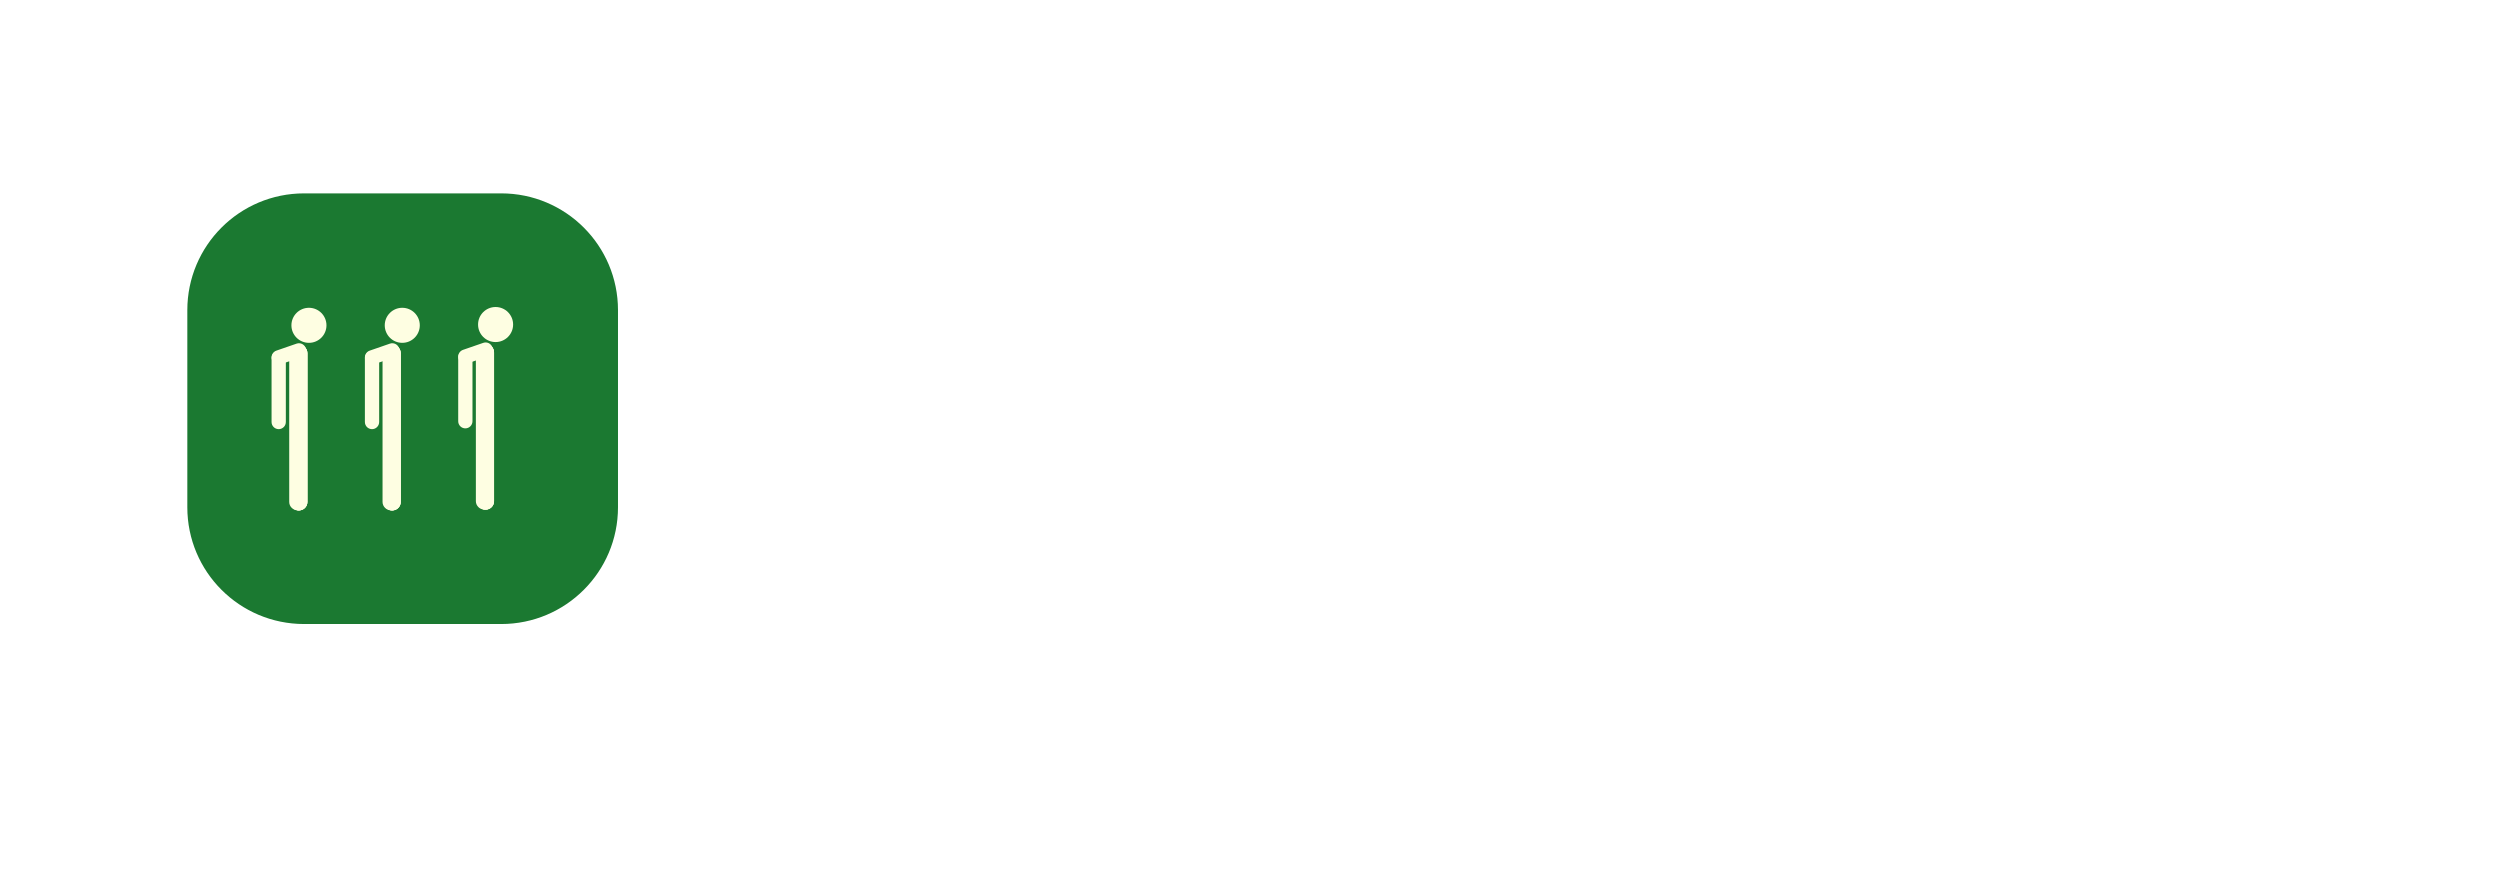
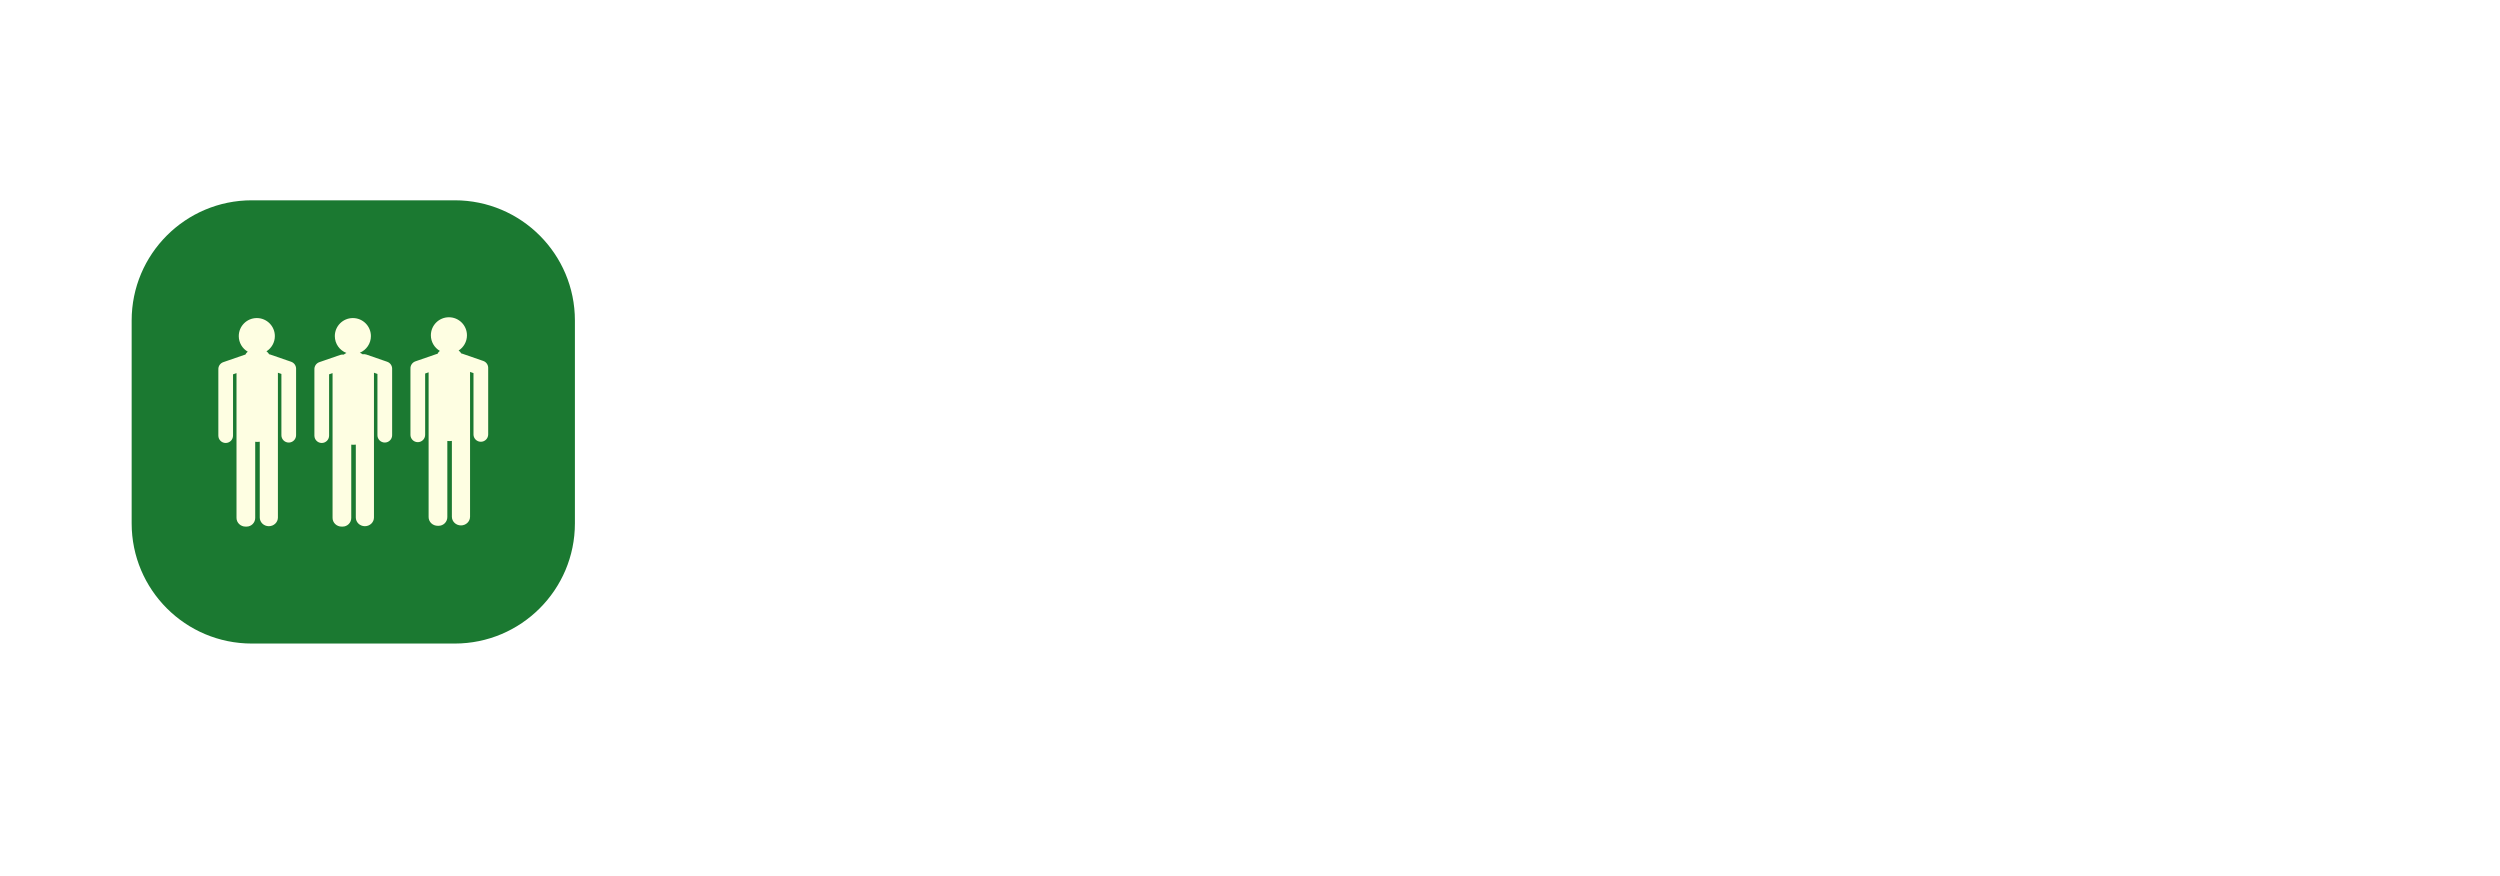
<svg xmlns="http://www.w3.org/2000/svg" fill="none" height="55" viewBox="0 0 157 55" width="157">
-   <ellipse style="stroke: rgb(0, 0, 0); fill: rgb(255, 255, 255); stroke-width: 0px;" cx="25.288" cy="25.666" rx="19.986" ry="19.986" />
-   <path d="M 19.097 12.144 L 31.477 12.144 C 35.527 12.144 38.81 15.427 38.81 19.477 L 38.81 31.857 C 38.81 35.907 35.527 39.189 31.477 39.189 L 19.097 39.189 C 15.047 39.189 11.764 35.907 11.764 31.857 L 11.764 19.477 C 11.764 15.427 15.047 12.144 19.097 12.144 Z" style="stroke: rgb(0, 0, 0); stroke-width: 0px; fill: rgb(27, 121, 49);" />
-   <g transform="matrix(0.317316, 0, 0, 0.317316, 3.062697, -50.9252)" style="">
-     <g>
-       <ellipse style="stroke: rgb(0, 0, 0); fill: rgb(254, 254, 226); stroke-width: 0px;" cx="51.491" cy="224.87" rx="3.468" ry="3.468" />
-       <line style="stroke-linecap: round; fill: rgb(254, 254, 226); stroke-width: 0px;" x1="45.506" y1="244.008" x2="45.506" y2="231.369" />
-       <path d="M 45.506 245.42 C 44.725 245.42 44.093 244.788 44.093 244.008 L 44.093 231.369 C 44.093 230.589 44.725 229.957 45.506 229.957 C 46.285 229.957 46.918 230.589 46.918 231.369 L 46.918 244.008 C 46.918 244.788 46.285 245.42 45.506 245.42 Z" style="fill: rgb(254, 254, 226); stroke-width: 0px;" />
-       <line style="stroke-linecap: round; fill: rgb(254, 254, 226); stroke-width: 0px;" x1="49.513" y1="259.832" x2="49.513" y2="230.393" />
-       <path d="M 49.513 261.501 C 48.591 261.501 47.844 260.754 47.844 259.832 L 47.844 230.393 C 47.844 229.472 48.591 228.725 49.513 228.725 C 50.435 228.725 51.182 229.472 51.182 230.393 L 51.182 259.832 C 51.182 260.754 50.435 261.501 49.513 261.501 Z" style="fill: rgb(254, 254, 226); stroke-width: 0px;" />
-       <path d="M 49.513 261.501 C 48.591 261.501 47.844 260.754 47.844 259.832 L 47.844 230.393 C 47.844 229.472 48.591 228.725 49.513 228.725 C 50.435 228.725 51.182 229.472 51.182 230.393 L 51.182 259.832 C 51.182 260.754 50.435 261.501 49.513 261.501 Z" style="fill: rgb(254, 254, 226); stroke-width: 0px;" />
-       <path d="M 49.513 261.501 C 48.591 261.501 47.844 260.754 47.844 259.832 L 47.844 230.393 C 47.844 229.472 48.591 228.725 49.513 228.725 C 50.435 228.725 51.182 229.472 51.182 230.393 L 51.182 259.832 C 51.182 260.754 50.435 261.501 49.513 261.501 Z" style="fill: rgb(254, 254, 226); stroke-width: 0px;" />
-       <path d="M 49.333 261.501 C 48.369 261.501 47.587 260.754 47.587 259.832 L 47.587 230.393 C 47.587 229.472 48.369 228.725 49.333 228.725 C 50.298 228.725 51.08 229.472 51.08 230.393 L 51.08 259.832 C 51.08 260.754 50.298 261.501 49.333 261.501 Z" style="fill: rgb(254, 254, 226); stroke-width: 0px;" />
-       <line style="stroke-linecap: round; fill: rgb(254, 254, 226); stroke-width: 0px;" x1="45.506" y1="231.216" x2="49.513" y2="229.829" />
-       <path d="M 44.171 231.678 C 43.916 230.941 44.307 230.136 45.043 229.881 L 49.051 228.494 C 49.788 228.239 50.593 228.63 50.848 229.367 C 51.103 230.104 50.712 230.908 49.975 231.163 L 45.968 232.55 C 45.231 232.805 44.426 232.415 44.171 231.678 Z" style="fill: rgb(254, 254, 226); stroke-width: 0px;" />
-       <path d="M 57.63 229.88 C 56.851 229.88 56.218 230.513 56.218 231.292 L 56.218 243.931 C 56.218 244.711 56.851 245.343 57.63 245.343 C 58.411 245.343 59.043 244.711 59.043 243.931 L 59.043 231.292 C 59.043 230.513 58.411 229.88 57.63 229.88 Z" style="fill: rgb(254, 254, 226); stroke-width: 0px; transform-origin: 57.63px 237.612px;" transform="matrix(-1, 0, 0, -1, -0.000011, -0.000004)" />
-       <path d="M 53.803 228.647 C 52.838 228.647 52.057 229.395 52.057 230.317 L 52.057 259.755 C 52.057 260.677 52.838 261.425 53.803 261.425 C 54.767 261.425 55.549 260.677 55.549 259.755 L 55.549 230.317 C 55.549 229.395 54.767 228.647 53.803 228.647 Z" style="fill: rgb(254, 254, 226); stroke-width: 0px; transform-origin: 53.803px 245.036px;" transform="matrix(-1, 0, 0, -1, -0.000001, 0.000013)" />
-       <path d="M 52.288 229.289 C 52.033 230.026 52.424 230.831 53.161 231.086 L 57.169 232.473 C 57.906 232.729 58.71 232.337 58.965 231.601 C 59.221 230.864 58.83 230.059 58.093 229.804 L 54.085 228.417 C 53.348 228.162 52.543 228.553 52.288 229.289 Z" style="fill: rgb(254, 254, 226); stroke-width: 0px; transform-origin: 55.627px 230.446px;" transform="matrix(-1, 0, 0, -1, -0.000008, -0.000001)" />
-       <path d="M 51.593 227.286 C 50.26 227.286 49.179 228.019 49.179 228.924 L 49.179 243.578 C 49.179 244.482 50.26 245.215 51.593 245.215 C 52.927 245.215 54.007 244.482 54.007 243.578 L 54.007 228.924 C 54.007 228.019 52.927 227.286 51.593 227.286 Z" style="fill: rgb(254, 254, 226); stroke-width: 0px; transform-origin: 51.593px 236.251px;" transform="matrix(-1, 0, 0, -1, 0.000014, -0.000015)" />
-     </g>
-     <g transform="matrix(1, 0, 0, 1, 0.077736, -0.192993)">
-       <ellipse style="stroke: rgb(0, 0, 0); fill: rgb(254, 254, 226); stroke-width: 0px;" cx="69.884" cy="225.063" rx="3.468" ry="3.468" />
-       <line style="stroke-linecap: round; fill: rgb(254, 254, 226); stroke-width: 0px;" x1="63.898" y1="244.201" x2="63.898" y2="231.563" />
-       <path d="M 63.898 245.614 C 63.118 245.614 62.486 244.981 62.486 244.201 L 62.486 231.563 C 62.486 230.782 63.118 230.15 63.898 230.15 C 64.678 230.15 65.31 230.782 65.31 231.563 L 65.31 244.201 C 65.31 244.981 64.678 245.614 63.898 245.614 Z" style="fill: rgb(254, 254, 226); stroke-width: 0px;" />
-       <line style="stroke-linecap: round; fill: rgb(254, 254, 226); stroke-width: 0px;" x1="67.906" y1="260.025" x2="67.906" y2="230.586" />
-       <path d="M 67.906 261.694 C 66.984 261.694 66.236 260.947 66.236 260.025 L 66.236 230.586 C 66.236 229.665 66.984 228.917 67.906 228.917 C 68.828 228.917 69.575 229.665 69.575 230.586 L 69.575 260.025 C 69.575 260.947 68.828 261.694 67.906 261.694 Z" style="fill: rgb(254, 254, 226); stroke-width: 0px;" />
-       <path d="M 67.906 261.694 C 66.984 261.694 66.236 260.947 66.236 260.025 L 66.236 230.586 C 66.236 229.665 66.984 228.917 67.906 228.917 C 68.828 228.917 69.575 229.665 69.575 230.586 L 69.575 260.025 C 69.575 260.947 68.828 261.694 67.906 261.694 Z" style="fill: rgb(254, 254, 226); stroke-width: 0px;" />
-       <path d="M 67.906 261.694 C 66.984 261.694 66.236 260.947 66.236 260.025 L 66.236 230.586 C 66.236 229.665 66.984 228.917 67.906 228.917 C 68.828 228.917 69.575 229.665 69.575 230.586 L 69.575 260.025 C 69.575 260.947 68.828 261.694 67.906 261.694 Z" style="fill: rgb(254, 254, 226); stroke-width: 0px;" />
-       <path d="M 67.726 261.694 C 66.762 261.694 65.98 260.947 65.98 260.025 L 65.98 230.586 C 65.98 229.665 66.762 228.917 67.726 228.917 C 68.691 228.917 69.472 229.665 69.472 230.586 L 69.472 260.025 C 69.472 260.947 68.691 261.694 67.726 261.694 Z" style="fill: rgb(254, 254, 226); stroke-width: 0px;" />
-       <line style="stroke-linecap: round; fill: rgb(254, 254, 226); stroke-width: 0px;" x1="63.898" y1="231.409" x2="67.906" y2="230.021" />
-       <path d="M 62.564 231.871 C 62.308 231.134 62.699 230.329 63.436 230.074 L 67.444 228.687 C 68.18 228.432 68.985 228.823 69.24 229.56 C 69.495 230.297 69.105 231.101 68.368 231.356 L 64.36 232.743 C 63.623 232.998 62.818 232.608 62.564 231.871 Z" style="fill: rgb(254, 254, 226); stroke-width: 0px;" />
-       <path d="M 76.023 230.074 C 75.243 230.074 74.611 230.706 74.611 231.486 L 74.611 244.125 C 74.611 244.904 75.243 245.536 76.023 245.536 C 76.803 245.536 77.435 244.904 77.435 244.125 L 77.435 231.486 C 77.435 230.706 76.803 230.074 76.023 230.074 Z" style="fill: rgb(254, 254, 226); stroke-width: 0px; transform-origin: 76.023px 237.805px;" transform="matrix(-1, 0, 0, -1, -0.000009, 0.000011)" />
-       <path d="M 72.195 228.841 C 71.231 228.841 70.449 229.588 70.449 230.51 L 70.449 259.948 C 70.449 260.87 71.231 261.617 72.195 261.617 C 73.16 261.617 73.941 260.87 73.941 259.948 L 73.941 230.51 C 73.941 229.588 73.16 228.841 72.195 228.841 Z" style="fill: rgb(254, 254, 226); stroke-width: 0px; transform-origin: 72.195px 245.229px;" transform="matrix(-1, 0, 0, -1, -0.000005, -0.000002)" />
-       <path d="M 70.681 229.483 C 70.426 230.22 70.817 231.024 71.554 231.279 L 75.561 232.667 C 76.298 232.922 77.102 232.531 77.358 231.794 C 77.613 231.057 77.222 230.253 76.485 229.998 L 72.477 228.61 C 71.74 228.355 70.936 228.746 70.681 229.483 Z" style="fill: rgb(254, 254, 226); stroke-width: 0px; transform-origin: 74.019px 230.638px;" transform="matrix(-1, 0, 0, -1, 0.00002, 0.000001)" />
-       <path d="M 69.986 227.479 C 68.653 227.479 67.572 228.212 67.572 229.117 L 67.572 243.771 C 67.572 244.676 68.653 245.408 69.986 245.408 C 71.319 245.408 72.4 244.676 72.4 243.771 L 72.4 229.117 C 72.4 228.212 71.319 227.479 69.986 227.479 Z" style="fill: rgb(254, 254, 226); stroke-width: 0px; transform-origin: 69.986px 236.444px;" transform="matrix(-1, 0, 0, -1, -0.000016, 0)" />
-     </g>
-     <g transform="matrix(1, 0, 0, 1, 0, -0.192993)">
-       <ellipse style="stroke: rgb(0, 0, 0); fill: rgb(254, 254, 226); stroke-width: 0px;" cx="88.43" cy="224.909" rx="3.468" ry="3.468" />
-       <line style="stroke-linecap: round; fill: rgb(254, 254, 226); stroke-width: 0px;" x1="82.445" y1="244.047" x2="82.445" y2="231.408" />
-       <path d="M 82.445 245.459 C 81.665 245.459 81.033 244.827 81.033 244.047 L 81.033 231.408 C 81.033 230.628 81.665 229.996 82.445 229.996 C 83.225 229.996 83.857 230.628 83.857 231.408 L 83.857 244.047 C 83.857 244.827 83.225 245.459 82.445 245.459 Z" style="fill: rgb(254, 254, 226); stroke-width: 0px;" />
-       <line style="stroke-linecap: round; fill: rgb(254, 254, 226); stroke-width: 0px;" x1="86.452" y1="259.871" x2="86.452" y2="230.432" />
-       <path d="M 86.452 261.54 C 85.531 261.54 84.784 260.793 84.784 259.871 L 84.784 230.432 C 84.784 229.511 85.531 228.763 86.452 228.763 C 87.374 228.763 88.122 229.511 88.122 230.432 L 88.122 259.871 C 88.122 260.793 87.374 261.54 86.452 261.54 Z" style="fill: rgb(254, 254, 226); stroke-width: 0px;" />
-       <path d="M 86.452 261.54 C 85.531 261.54 84.784 260.793 84.784 259.871 L 84.784 230.432 C 84.784 229.511 85.531 228.763 86.452 228.763 C 87.374 228.763 88.122 229.511 88.122 230.432 L 88.122 259.871 C 88.122 260.793 87.374 261.54 86.452 261.54 Z" style="fill: rgb(254, 254, 226); stroke-width: 0px;" />
-       <path d="M 86.452 261.54 C 85.531 261.54 84.784 260.793 84.784 259.871 L 84.784 230.432 C 84.784 229.511 85.531 228.763 86.452 228.763 C 87.374 228.763 88.122 229.511 88.122 230.432 L 88.122 259.871 C 88.122 260.793 87.374 261.54 86.452 261.54 Z" style="fill: rgb(254, 254, 226); stroke-width: 0px;" />
-       <path d="M 86.273 261.54 C 85.308 261.54 84.527 260.793 84.527 259.871 L 84.527 230.432 C 84.527 229.511 85.308 228.763 86.273 228.763 C 87.237 228.763 88.019 229.511 88.019 230.432 L 88.019 259.871 C 88.019 260.793 87.237 261.54 86.273 261.54 Z" style="fill: rgb(254, 254, 226); stroke-width: 0px;" />
-       <line style="stroke-linecap: round; fill: rgb(254, 254, 226); stroke-width: 0px;" x1="82.445" y1="231.254" x2="86.452" y2="229.867" />
-       <path d="M 81.11 231.716 C 80.855 230.98 81.246 230.175 81.983 229.92 L 85.991 228.533 C 86.728 228.277 87.532 228.668 87.787 229.405 C 88.042 230.142 87.651 230.947 86.914 231.201 L 82.907 232.589 C 82.17 232.844 81.366 232.453 81.11 231.716 Z" style="fill: rgb(254, 254, 226); stroke-width: 0px;" />
-       <path d="M 94.57 229.919 C 93.79 229.919 93.158 230.551 93.158 231.331 L 93.158 243.97 C 93.158 244.75 93.79 245.382 94.57 245.382 C 95.35 245.382 95.983 244.75 95.983 243.97 L 95.983 231.331 C 95.983 230.551 95.35 229.919 94.57 229.919 Z" style="fill: rgb(254, 254, 226); stroke-width: 0px; transform-origin: 94.57px 237.65px;" transform="matrix(-1, 0, 0, -1, 0.000011, 0.000019)" />
-       <path d="M 90.743 228.686 C 89.778 228.686 88.996 229.433 88.996 230.355 L 88.996 259.794 C 88.996 260.716 89.778 261.463 90.743 261.463 C 91.707 261.463 92.489 260.716 92.489 259.794 L 92.489 230.355 C 92.489 229.433 91.707 228.686 90.743 228.686 Z" style="fill: rgb(254, 254, 226); stroke-width: 0px; transform-origin: 90.743px 245.075px;" transform="matrix(-1, 0, 0, -1, -0.000003, 0.000003)" />
-       <path d="M 89.228 229.328 C 88.973 230.065 89.363 230.87 90.1 231.125 L 94.108 232.512 C 94.845 232.767 95.65 232.376 95.905 231.639 C 96.16 230.902 95.769 230.098 95.032 229.843 L 91.025 228.456 C 90.288 228.201 89.483 228.591 89.228 229.328 Z" style="fill: rgb(254, 254, 226); stroke-width: 0px; transform-origin: 92.567px 230.484px;" transform="matrix(-1, 0, 0, -1, 0.000007, 0.000006)" />
-       <path d="M 88.533 227.325 C 87.199 227.325 86.119 228.058 86.119 228.962 L 86.119 243.617 C 86.119 244.521 87.199 245.254 88.533 245.254 C 89.867 245.254 90.947 244.521 90.947 243.617 L 90.947 228.962 C 90.947 228.058 89.867 227.325 88.533 227.325 Z" style="fill: rgb(254, 254, 226); stroke-width: 0px; transform-origin: 88.533px 236.289px;" transform="matrix(-1, 0, 0, -1, 0.000004, -0.000009)" />
-     </g>
-   </g>
-   <path d="M 52.718 31.909 L 52.718 21.493 L 48.997 21.493 L 48.997 19.371 L 58.961 19.371 L 58.961 21.493 L 55.248 21.493 L 55.248 31.909 L 52.718 31.909 Z M 64.535 29.018 L 66.931 29.421 C 66.623 30.298 66.137 30.968 65.473 31.427 C 64.809 31.885 63.977 32.115 62.98 32.115 C 61.4 32.115 60.231 31.598 59.473 30.566 C 58.874 29.74 58.575 28.697 58.575 27.437 C 58.575 25.931 58.969 24.753 59.754 23.9 C 60.542 23.047 61.536 22.621 62.74 22.621 C 64.091 22.621 65.158 23.067 65.938 23.96 C 66.719 24.852 67.093 26.219 67.059 28.061 L 61.037 28.061 C 61.054 28.773 61.249 29.328 61.619 29.724 C 61.99 30.12 62.452 30.318 63.005 30.318 C 63.381 30.318 63.697 30.217 63.954 30.01 C 64.211 29.806 64.404 29.475 64.535 29.018 Z M 64.672 26.59 C 64.656 25.894 64.476 25.365 64.134 25.003 C 63.792 24.642 63.376 24.46 62.885 24.46 C 62.361 24.46 61.927 24.651 61.585 25.033 C 61.243 25.416 61.075 25.934 61.08 26.59 L 64.672 26.59 Z M 70.813 25.598 L 68.632 25.204 C 68.877 24.326 69.299 23.676 69.899 23.253 C 70.497 22.832 71.386 22.621 72.567 22.621 C 73.638 22.621 74.436 22.749 74.961 23.002 C 75.486 23.256 75.855 23.577 76.069 23.968 C 76.282 24.359 76.389 25.075 76.389 26.12 L 76.364 28.925 C 76.364 29.723 76.403 30.312 76.479 30.69 C 76.557 31.069 76.7 31.476 76.911 31.909 L 74.534 31.909 C 74.471 31.75 74.394 31.513 74.302 31.199 C 74.263 31.057 74.234 30.962 74.218 30.917 C 73.807 31.316 73.368 31.616 72.9 31.815 C 72.433 32.015 71.934 32.115 71.404 32.115 C 70.468 32.115 69.731 31.861 69.192 31.353 C 68.654 30.846 68.385 30.205 68.385 29.429 C 68.385 28.917 68.506 28.459 68.751 28.057 C 68.998 27.654 69.34 27.346 69.782 27.133 C 70.224 26.919 70.861 26.732 71.694 26.572 C 72.817 26.362 73.595 26.165 74.029 25.982 L 74.029 25.744 C 74.029 25.282 73.915 24.952 73.686 24.756 C 73.459 24.559 73.029 24.46 72.396 24.46 C 71.967 24.46 71.634 24.544 71.394 24.713 C 71.155 24.88 70.962 25.176 70.813 25.598 Z M 74.029 27.548 C 73.721 27.65 73.234 27.773 72.567 27.915 C 71.899 28.058 71.462 28.198 71.258 28.334 C 70.944 28.556 70.788 28.839 70.788 29.182 C 70.788 29.518 70.914 29.808 71.164 30.053 C 71.414 30.298 71.734 30.421 72.121 30.421 C 72.555 30.421 72.969 30.278 73.362 29.994 C 73.653 29.777 73.844 29.512 73.935 29.198 C 73.998 28.993 74.029 28.602 74.029 28.026 L 74.029 27.548 Z M 78.578 22.826 L 80.794 22.826 L 80.794 24.066 C 81.587 23.103 82.53 22.621 83.624 22.621 C 84.207 22.621 84.711 22.741 85.139 22.98 C 85.567 23.22 85.916 23.581 86.191 24.066 C 86.59 23.581 87.02 23.22 87.481 22.98 C 87.943 22.741 88.437 22.621 88.962 22.621 C 89.629 22.621 90.194 22.757 90.654 23.027 C 91.116 23.299 91.462 23.696 91.689 24.22 C 91.855 24.608 91.938 25.236 91.938 26.102 L 91.938 31.909 L 89.535 31.909 L 89.535 26.718 C 89.535 25.817 89.452 25.236 89.286 24.974 C 89.064 24.631 88.723 24.46 88.261 24.46 C 87.925 24.46 87.607 24.563 87.311 24.768 C 87.014 24.974 86.801 25.274 86.67 25.67 C 86.539 26.066 86.473 26.693 86.473 27.548 L 86.473 31.909 L 84.07 31.909 L 84.07 26.931 C 84.07 26.047 84.027 25.478 83.942 25.221 C 83.856 24.964 83.723 24.774 83.544 24.648 C 83.363 24.523 83.12 24.46 82.812 24.46 C 82.442 24.46 82.107 24.56 81.812 24.76 C 81.516 24.959 81.303 25.247 81.174 25.623 C 81.046 25.999 80.981 26.623 80.981 27.496 L 80.981 31.909 L 78.578 31.909 L 78.578 22.826 Z M 100.183 27.299 L 100.183 25.187 L 105.64 25.187 L 105.64 30.182 C 105.11 30.695 104.341 31.147 103.334 31.538 C 102.329 31.928 101.309 32.123 100.278 32.123 C 98.966 32.123 97.822 31.849 96.848 31.298 C 95.873 30.748 95.139 29.961 94.649 28.938 C 94.159 27.914 93.914 26.801 93.914 25.598 C 93.914 24.292 94.188 23.132 94.735 22.117 C 95.283 21.102 96.083 20.324 97.138 19.782 C 97.943 19.365 98.943 19.158 100.14 19.158 C 101.697 19.158 102.913 19.483 103.788 20.137 C 104.664 20.79 105.226 21.692 105.478 22.844 L 102.962 23.314 C 102.787 22.698 102.453 22.212 101.966 21.856 C 101.479 21.499 100.871 21.321 100.14 21.321 C 99.034 21.321 98.155 21.672 97.503 22.374 C 96.849 23.075 96.522 24.116 96.522 25.495 C 96.522 26.983 96.853 28.1 97.515 28.843 C 98.176 29.587 99.043 29.959 100.115 29.959 C 100.645 29.959 101.176 29.855 101.71 29.648 C 102.243 29.439 102.701 29.187 103.083 28.891 L 103.083 27.299 L 100.183 27.299 Z M 107.957 31.909 L 107.957 19.371 L 110.361 19.371 L 110.361 31.909 L 107.957 31.909 Z M 114.621 25.598 L 112.44 25.204 C 112.685 24.326 113.106 23.676 113.705 23.253 C 114.303 22.832 115.194 22.621 116.373 22.621 C 117.446 22.621 118.244 22.749 118.768 23.002 C 119.293 23.256 119.661 23.577 119.876 23.968 C 120.09 24.359 120.197 25.075 120.197 26.12 L 120.171 28.925 C 120.171 29.723 120.209 30.312 120.287 30.69 C 120.363 31.069 120.507 31.476 120.718 31.909 L 118.341 31.909 C 118.278 31.75 118.201 31.513 118.11 31.199 C 118.069 31.057 118.041 30.962 118.024 30.917 C 117.613 31.316 117.175 31.616 116.707 31.815 C 116.239 32.015 115.74 32.115 115.21 32.115 C 114.275 32.115 113.538 31.861 112.999 31.353 C 112.46 30.846 112.191 30.205 112.191 29.429 C 112.191 28.917 112.314 28.459 112.559 28.057 C 112.804 27.654 113.148 27.346 113.59 27.133 C 114.032 26.919 114.669 26.732 115.502 26.572 C 116.625 26.362 117.403 26.165 117.835 25.982 L 117.835 25.744 C 117.835 25.282 117.721 24.952 117.494 24.756 C 117.266 24.559 116.835 24.46 116.202 24.46 C 115.775 24.46 115.441 24.544 115.202 24.713 C 114.962 24.88 114.768 25.176 114.621 25.598 Z M 117.835 27.548 C 117.529 27.65 117.04 27.773 116.373 27.915 C 115.706 28.058 115.27 28.198 115.065 28.334 C 114.752 28.556 114.594 28.839 114.594 29.182 C 114.594 29.518 114.72 29.808 114.97 30.053 C 115.222 30.298 115.54 30.421 115.929 30.421 C 116.362 30.421 116.775 30.278 117.168 29.994 C 117.46 29.777 117.65 29.512 117.741 29.198 C 117.804 28.993 117.835 28.602 117.835 28.026 L 117.835 27.548 Z M 130.895 31.909 L 128.664 31.909 L 128.664 30.575 C 128.293 31.093 127.855 31.48 127.35 31.733 C 126.845 31.988 126.337 32.115 125.824 32.115 C 124.781 32.115 123.887 31.695 123.142 30.852 C 122.398 30.012 122.026 28.839 122.026 27.334 C 122.026 25.794 122.388 24.624 123.113 23.822 C 123.837 23.022 124.752 22.621 125.857 22.621 C 126.874 22.621 127.75 23.043 128.492 23.887 L 128.492 19.371 L 130.895 19.371 L 130.895 31.909 Z M 124.481 27.171 C 124.481 28.14 124.615 28.842 124.883 29.275 C 125.271 29.902 125.812 30.217 126.508 30.217 C 127.061 30.217 127.531 29.981 127.919 29.511 C 128.307 29.04 128.5 28.337 128.5 27.402 C 128.5 26.358 128.313 25.607 127.937 25.149 C 127.56 24.69 127.078 24.46 126.491 24.46 C 125.92 24.46 125.444 24.687 125.058 25.14 C 124.674 25.594 124.481 26.27 124.481 27.171 Z M 138.524 29.018 L 140.918 29.421 C 140.61 30.298 140.124 30.968 139.46 31.427 C 138.796 31.885 137.964 32.115 136.967 32.115 C 135.387 32.115 134.218 31.598 133.461 30.566 C 132.862 29.74 132.562 28.697 132.562 27.437 C 132.562 25.931 132.956 24.753 133.743 23.9 C 134.529 23.047 135.524 22.621 136.727 22.621 C 138.078 22.621 139.145 23.067 139.926 23.96 C 140.708 24.852 141.081 26.219 141.046 28.061 L 135.026 28.061 C 135.043 28.773 135.237 29.328 135.607 29.724 C 135.978 30.12 136.439 30.318 136.992 30.318 C 137.369 30.318 137.686 30.217 137.942 30.01 C 138.199 29.806 138.393 29.475 138.524 29.018 Z M 138.661 26.59 C 138.643 25.894 138.464 25.365 138.121 25.003 C 137.78 24.642 137.363 24.46 136.873 24.46 C 136.348 24.46 135.915 24.651 135.573 25.033 C 135.23 25.416 135.063 25.934 135.068 26.59 L 138.661 26.59 Z" style="fill: rgb(255, 255, 255);" />
+   <ellipse style="stroke: rgb(0, 0, 0); fill: rgb(255, 255, 255); stroke-width: 0px;" cx="21.919" cy="26.497" rx="20.57" ry="20.57" />
+   <path d="M 15.815 12.579 L 28.557 12.579 C 32.725 12.579 36.104 15.959 36.104 20.127 L 36.104 32.868 C 36.104 37.036 32.725 40.415 28.557 40.415 L 15.815 40.415 C 11.646 40.415 8.268 37.036 8.268 32.868 L 8.268 20.127 C 8.268 15.959 11.646 12.579 15.815 12.579 Z" style="stroke: rgb(0, 0, 0); stroke-width: 0px; fill: rgb(27, 121, 49);" />
+   <path d="M 17.261 21.107 C 17.261 21.51 17.051 21.863 16.734 22.064 C 16.807 22.116 16.864 22.178 16.901 22.247 C 16.926 22.251 16.951 22.257 16.976 22.266 L 18.285 22.719 C 18.487 22.789 18.61 22.987 18.594 23.192 C 18.594 23.196 18.594 23.2 18.594 23.204 L 18.594 27.332 C 18.594 27.586 18.388 27.793 18.133 27.793 C 17.878 27.793 17.672 27.586 17.672 27.332 L 17.672 23.483 L 17.453 23.408 L 17.453 32.5 C 17.453 32.801 17.198 33.045 16.883 33.045 C 16.568 33.045 16.313 32.801 16.313 32.5 L 16.313 27.742 C 16.264 27.749 16.213 27.752 16.161 27.752 C 16.115 27.752 16.071 27.749 16.027 27.744 L 16.027 32.526 C 16.027 32.827 15.783 33.071 15.482 33.071 C 15.472 33.071 15.463 33.071 15.453 33.07 C 15.443 33.071 15.433 33.071 15.423 33.071 C 15.108 33.071 14.853 32.827 14.853 32.526 L 14.853 23.432 L 14.634 23.508 L 14.634 27.357 C 14.634 27.612 14.428 27.819 14.173 27.819 C 13.918 27.819 13.712 27.612 13.712 27.357 L 13.712 23.23 C 13.712 23.222 13.712 23.215 13.713 23.208 C 13.7 23.006 13.822 22.813 14.022 22.744 L 15.331 22.291 C 15.356 22.282 15.382 22.276 15.408 22.271 C 15.439 22.203 15.491 22.14 15.558 22.086 C 15.221 21.89 14.995 21.525 14.995 21.107 C 14.995 20.481 15.502 19.974 16.128 19.974 C 16.754 19.974 17.261 20.481 17.261 21.107 Z M 23.293 21.107 C 23.293 21.577 23.007 21.98 22.599 22.152 C 22.664 22.178 22.722 22.211 22.773 22.248 C 22.849 22.234 22.93 22.239 23.008 22.266 L 24.316 22.719 C 24.517 22.788 24.64 22.983 24.626 23.186 C 24.626 23.191 24.626 23.197 24.626 23.203 L 24.626 27.331 C 24.626 27.586 24.419 27.792 24.165 27.792 C 23.91 27.792 23.703 27.586 23.703 27.331 L 23.703 23.483 L 23.485 23.407 L 23.485 32.5 C 23.485 32.801 23.23 33.045 22.915 33.045 C 22.6 33.045 22.345 32.801 22.345 32.5 L 22.345 27.922 C 22.296 27.929 22.246 27.932 22.194 27.932 C 22.148 27.932 22.103 27.929 22.059 27.924 L 22.059 32.526 C 22.059 32.827 21.816 33.071 21.514 33.071 C 21.504 33.071 21.495 33.071 21.486 33.07 C 21.476 33.071 21.466 33.071 21.456 33.071 C 21.141 33.071 20.885 32.827 20.885 32.526 L 20.885 23.432 L 20.667 23.507 L 20.667 27.357 C 20.667 27.612 20.46 27.819 20.205 27.819 C 19.951 27.819 19.744 27.612 19.744 27.357 L 19.744 23.23 C 19.744 23.221 19.744 23.212 19.745 23.202 C 19.734 23.003 19.856 22.812 20.054 22.744 L 21.363 22.291 C 21.437 22.265 21.514 22.259 21.586 22.271 C 21.635 22.231 21.692 22.195 21.757 22.166 C 21.33 22.004 21.027 21.591 21.027 21.107 C 21.027 20.481 21.534 19.974 22.16 19.974 C 22.786 19.974 23.293 20.481 23.293 21.107 Z M 29.325 21.057 C 29.325 21.459 29.116 21.812 28.801 22.013 C 28.873 22.065 28.93 22.127 28.967 22.195 C 28.991 22.2 29.015 22.206 29.039 22.214 L 30.348 22.667 C 30.55 22.736 30.672 22.932 30.658 23.135 C 30.658 23.141 30.658 23.148 30.658 23.154 L 30.658 27.282 C 30.658 27.537 30.451 27.743 30.197 27.743 C 29.942 27.743 29.735 27.537 29.735 27.282 L 29.735 23.431 L 29.519 23.356 L 29.519 32.451 C 29.519 32.752 29.264 32.996 28.948 32.996 C 28.634 32.996 28.378 32.752 28.378 32.451 L 28.378 27.69 C 28.329 27.697 28.278 27.7 28.226 27.7 C 28.18 27.7 28.136 27.697 28.092 27.692 L 28.092 32.475 C 28.092 32.776 27.847 33.02 27.546 33.02 C 27.536 33.02 27.527 33.02 27.518 33.019 C 27.508 33.02 27.498 33.02 27.488 33.02 C 27.172 33.02 26.917 32.776 26.917 32.475 L 26.917 23.382 L 26.699 23.457 L 26.699 27.307 C 26.699 27.562 26.492 27.768 26.237 27.768 C 25.983 27.768 25.776 27.562 25.776 27.307 L 25.776 23.179 C 25.776 23.172 25.776 23.164 25.777 23.157 C 25.765 22.955 25.887 22.763 26.087 22.693 L 27.396 22.24 C 27.422 22.231 27.447 22.225 27.473 22.221 C 27.505 22.152 27.556 22.09 27.622 22.036 C 27.285 21.84 27.059 21.475 27.059 21.057 C 27.059 20.431 27.566 19.924 28.192 19.924 C 28.818 19.924 29.325 20.431 29.325 21.057 Z" style="stroke: rgb(0, 0, 0); fill: rgb(254, 254, 226); stroke-width: 0px;" />
+   <path d="M 53.499 33.748 L 53.499 21.735 L 49.208 21.735 L 49.208 19.288 L 60.699 19.288 L 60.699 21.735 L 56.418 21.735 L 56.418 33.748 L 53.499 33.748 Z M 67.129 30.414 L 69.89 30.878 C 69.536 31.891 68.975 32.662 68.209 33.191 C 67.443 33.72 66.485 33.985 65.333 33.985 C 63.512 33.985 62.164 33.39 61.289 32.199 C 60.599 31.246 60.254 30.043 60.254 28.59 C 60.254 26.854 60.708 25.494 61.615 24.511 C 62.523 23.528 63.67 23.036 65.057 23.036 C 66.616 23.036 67.846 23.551 68.746 24.58 C 69.647 25.609 70.078 27.186 70.038 29.31 L 63.094 29.31 C 63.114 30.131 63.338 30.771 63.765 31.228 C 64.193 31.685 64.725 31.913 65.363 31.913 C 65.797 31.913 66.162 31.795 66.458 31.558 C 66.754 31.321 66.978 30.94 67.129 30.414 Z M 67.286 27.613 C 67.267 26.811 67.06 26.201 66.665 25.783 C 66.271 25.366 65.791 25.157 65.225 25.157 C 64.621 25.157 64.121 25.377 63.726 25.818 C 63.332 26.259 63.138 26.857 63.144 27.613 L 67.286 27.613 Z M 74.368 26.469 L 71.853 26.015 C 72.136 25.002 72.622 24.253 73.312 23.766 C 74.003 23.279 75.029 23.036 76.39 23.036 C 77.626 23.036 78.547 23.182 79.151 23.475 C 79.757 23.768 80.183 24.139 80.429 24.59 C 80.676 25.041 80.799 25.868 80.799 27.071 L 80.769 30.306 C 80.769 31.227 80.814 31.905 80.902 32.342 C 80.991 32.779 81.157 33.248 81.4 33.748 L 78.658 33.748 C 78.586 33.564 78.498 33.291 78.392 32.929 C 78.346 32.765 78.313 32.657 78.293 32.604 C 77.82 33.064 77.314 33.409 76.774 33.64 C 76.236 33.87 75.66 33.985 75.048 33.985 C 73.97 33.985 73.121 33.692 72.499 33.107 C 71.878 32.522 71.567 31.782 71.567 30.888 C 71.567 30.296 71.709 29.768 71.991 29.305 C 72.274 28.841 72.67 28.486 73.179 28.239 C 73.689 27.992 74.424 27.777 75.384 27.593 C 76.68 27.35 77.577 27.123 78.076 26.913 L 78.076 26.637 C 78.076 26.104 77.945 25.724 77.682 25.497 C 77.419 25.27 76.922 25.157 76.192 25.157 C 75.7 25.157 75.315 25.254 75.038 25.448 C 74.762 25.642 74.539 25.982 74.368 26.469 Z M 78.076 28.718 C 77.722 28.836 77.16 28.977 76.39 29.142 C 75.621 29.306 75.118 29.467 74.881 29.625 C 74.519 29.882 74.338 30.207 74.338 30.602 C 74.338 30.99 74.483 31.325 74.772 31.608 C 75.062 31.891 75.43 32.032 75.877 32.032 C 76.377 32.032 76.853 31.868 77.307 31.539 C 77.643 31.289 77.863 30.983 77.968 30.621 C 78.04 30.384 78.076 29.934 78.076 29.27 L 78.076 28.718 Z M 83.323 23.273 L 85.878 23.273 L 85.878 24.703 C 86.792 23.592 87.88 23.036 89.142 23.036 C 89.813 23.036 90.395 23.174 90.888 23.451 C 91.382 23.727 91.786 24.144 92.101 24.703 C 92.562 24.144 93.059 23.727 93.591 23.451 C 94.124 23.174 94.693 23.036 95.297 23.036 C 96.067 23.036 96.718 23.192 97.25 23.505 C 97.783 23.817 98.181 24.276 98.443 24.881 C 98.634 25.328 98.729 26.052 98.729 27.051 L 98.729 33.748 L 95.958 33.748 L 95.958 27.761 C 95.958 26.722 95.863 26.052 95.672 25.749 C 95.416 25.354 95.021 25.157 94.488 25.157 C 94.1 25.157 93.735 25.275 93.393 25.512 C 93.052 25.749 92.806 26.096 92.654 26.553 C 92.503 27.01 92.427 27.731 92.427 28.718 L 92.427 33.748 L 89.655 33.748 L 89.655 28.008 C 89.655 26.989 89.606 26.331 89.507 26.035 C 89.409 25.739 89.256 25.519 89.049 25.374 C 88.842 25.229 88.561 25.157 88.205 25.157 C 87.778 25.157 87.393 25.272 87.051 25.502 C 86.709 25.733 86.465 26.065 86.317 26.498 C 86.169 26.932 86.095 27.652 86.095 28.659 L 86.095 33.748 L 83.323 33.748 L 83.323 23.273 Z M 108.237 28.432 L 108.237 25.995 L 114.53 25.995 L 114.53 31.756 C 113.919 32.347 113.033 32.868 111.872 33.319 C 110.712 33.77 109.536 33.995 108.346 33.995 C 106.834 33.995 105.515 33.678 104.391 33.043 C 103.267 32.408 102.422 31.501 101.856 30.321 C 101.29 29.14 101.007 27.856 101.007 26.469 C 101.007 24.963 101.323 23.625 101.954 22.455 C 102.586 21.284 103.51 20.387 104.726 19.762 C 105.654 19.282 106.808 19.042 108.188 19.042 C 109.984 19.042 111.386 19.418 112.395 20.171 C 113.405 20.924 114.054 21.965 114.343 23.293 L 111.443 23.835 C 111.239 23.125 110.856 22.565 110.294 22.154 C 109.732 21.743 109.03 21.537 108.188 21.537 C 106.912 21.537 105.898 21.941 105.145 22.75 C 104.393 23.559 104.016 24.76 104.016 26.351 C 104.016 28.067 104.398 29.354 105.16 30.212 C 105.923 31.07 106.922 31.499 108.158 31.499 C 108.77 31.499 109.384 31.379 109.998 31.139 C 110.613 30.899 111.141 30.608 111.581 30.266 L 111.581 28.432 L 108.237 28.432 Z M 117.203 33.748 L 117.203 19.288 L 119.975 19.288 L 119.975 33.748 L 117.203 33.748 Z M 124.887 26.469 L 122.371 26.015 C 122.655 25.002 123.141 24.253 123.831 23.766 C 124.522 23.279 125.548 23.036 126.909 23.036 C 128.145 23.036 129.066 23.182 129.67 23.475 C 130.276 23.768 130.702 24.139 130.948 24.59 C 131.194 25.041 131.317 25.868 131.317 27.071 L 131.288 30.306 C 131.288 31.227 131.333 31.905 131.421 32.342 C 131.51 32.779 131.676 33.248 131.919 33.748 L 129.177 33.748 C 129.105 33.564 129.017 33.291 128.911 32.929 C 128.865 32.765 128.832 32.657 128.812 32.604 C 128.339 33.064 127.833 33.409 127.293 33.64 C 126.754 33.87 126.179 33.985 125.567 33.985 C 124.489 33.985 123.64 33.692 123.018 33.107 C 122.396 32.522 122.085 31.782 122.085 30.888 C 122.085 30.296 122.227 29.768 122.51 29.305 C 122.793 28.841 123.189 28.486 123.698 28.239 C 124.208 27.992 124.943 27.777 125.903 27.593 C 127.199 27.35 128.096 27.123 128.595 26.913 L 128.595 26.637 C 128.595 26.104 128.464 25.724 128.201 25.497 C 127.938 25.27 127.441 25.157 126.711 25.157 C 126.219 25.157 125.834 25.254 125.557 25.448 C 125.281 25.642 125.058 25.982 124.887 26.469 Z M 128.595 28.718 C 128.241 28.836 127.679 28.977 126.909 29.142 C 126.14 29.306 125.637 29.467 125.399 29.625 C 125.038 29.882 124.857 30.207 124.857 30.602 C 124.857 30.99 125.002 31.325 125.291 31.608 C 125.581 31.891 125.949 32.032 126.396 32.032 C 126.896 32.032 127.372 31.868 127.826 31.539 C 128.162 31.289 128.382 30.983 128.487 30.621 C 128.559 30.384 128.595 29.934 128.595 29.27 L 128.595 28.718 Z M 143.656 33.748 L 141.082 33.748 L 141.082 32.209 C 140.654 32.808 140.15 33.253 139.568 33.546 C 138.986 33.839 138.399 33.985 137.807 33.985 C 136.604 33.985 135.573 33.5 134.715 32.53 C 133.857 31.56 133.428 30.207 133.428 28.471 C 133.428 26.696 133.846 25.346 134.68 24.422 C 135.516 23.498 136.571 23.036 137.846 23.036 C 139.017 23.036 140.03 23.523 140.884 24.496 L 140.884 19.288 L 143.656 19.288 L 143.656 33.748 Z M 136.258 28.284 C 136.258 29.402 136.413 30.211 136.722 30.71 C 137.17 31.433 137.794 31.795 138.596 31.795 C 139.234 31.795 139.777 31.524 140.223 30.981 C 140.671 30.439 140.894 29.629 140.894 28.55 C 140.894 27.347 140.677 26.48 140.243 25.951 C 139.809 25.422 139.254 25.157 138.576 25.157 C 137.919 25.157 137.368 25.418 136.924 25.941 C 136.48 26.464 136.258 27.245 136.258 28.284 Z M 152.454 30.414 L 155.215 30.878 C 154.861 31.891 154.3 32.662 153.534 33.191 C 152.768 33.72 151.81 33.985 150.659 33.985 C 148.837 33.985 147.489 33.39 146.615 32.199 C 145.925 31.246 145.579 30.043 145.579 28.59 C 145.579 26.854 146.033 25.494 146.94 24.511 C 147.848 23.528 148.995 23.036 150.382 23.036 C 151.941 23.036 153.171 23.551 154.071 24.58 C 154.973 25.609 155.403 27.186 155.363 29.31 L 148.42 29.31 C 148.44 30.131 148.663 30.771 149.09 31.228 C 149.518 31.685 150.05 31.913 150.688 31.913 C 151.122 31.913 151.487 31.795 151.783 31.558 C 152.079 31.321 152.303 30.94 152.454 30.414 Z M 152.612 27.613 C 152.592 26.811 152.385 26.201 151.99 25.783 C 151.596 25.366 151.116 25.157 150.55 25.157 C 149.946 25.157 149.446 25.377 149.051 25.818 C 148.657 26.259 148.463 26.857 148.469 27.613 L 152.612 27.613 Z" style="fill: rgb(255, 255, 255);" />
</svg>
